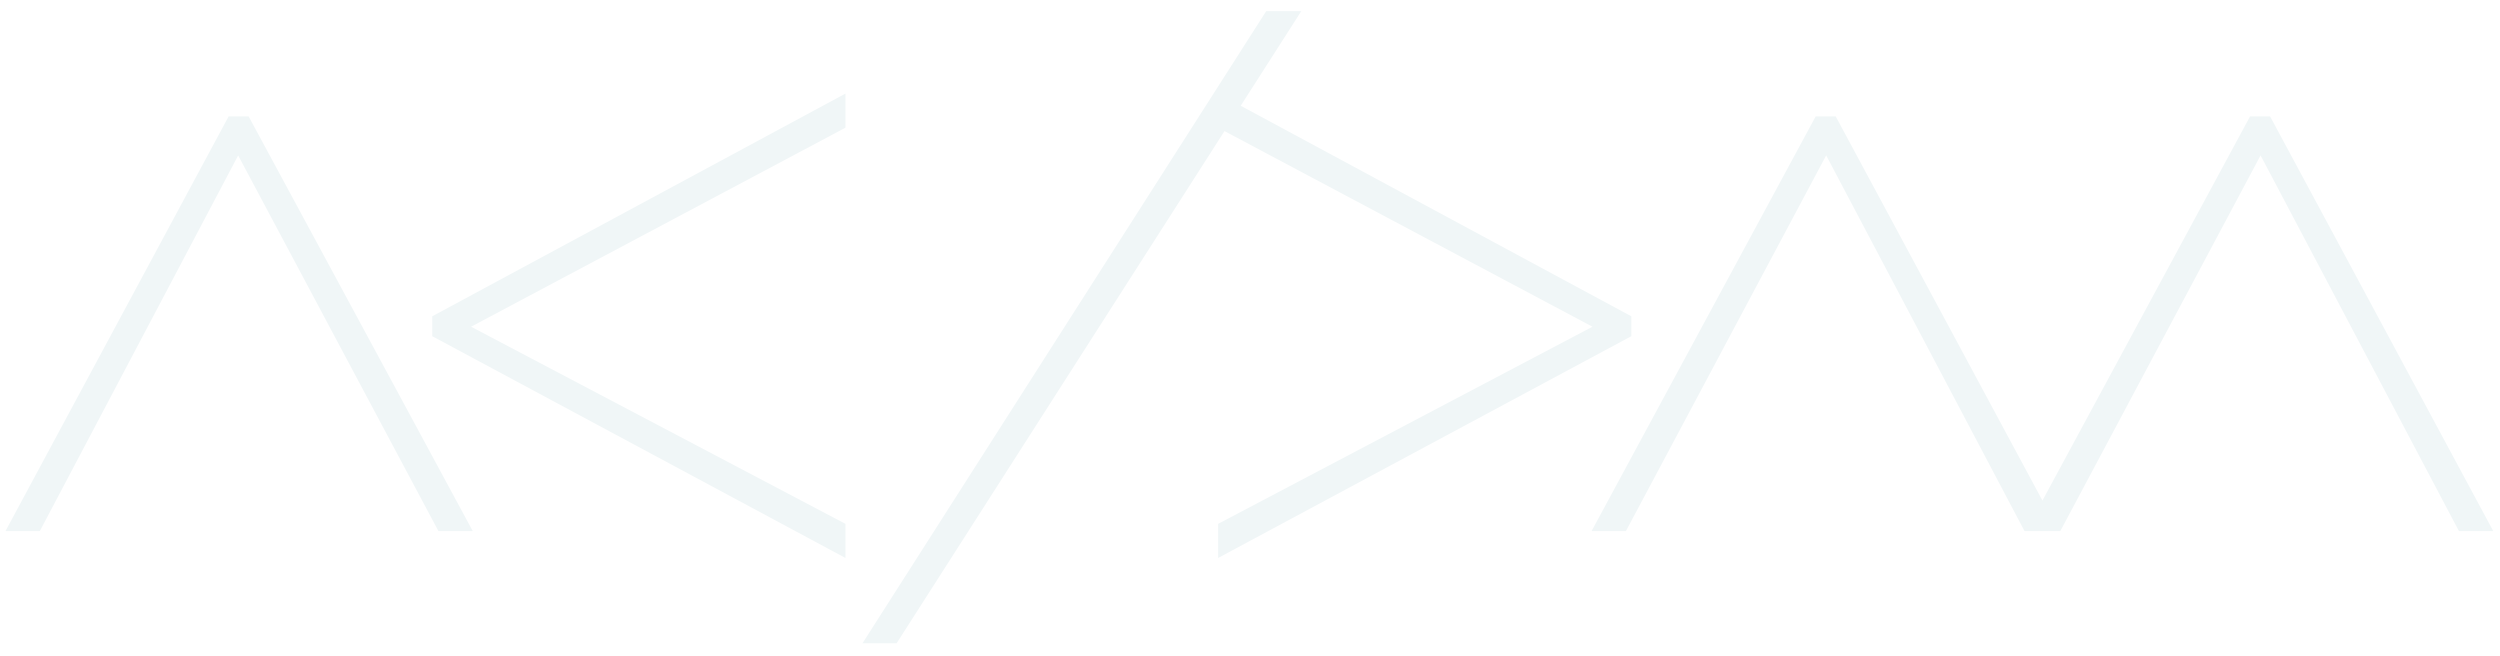
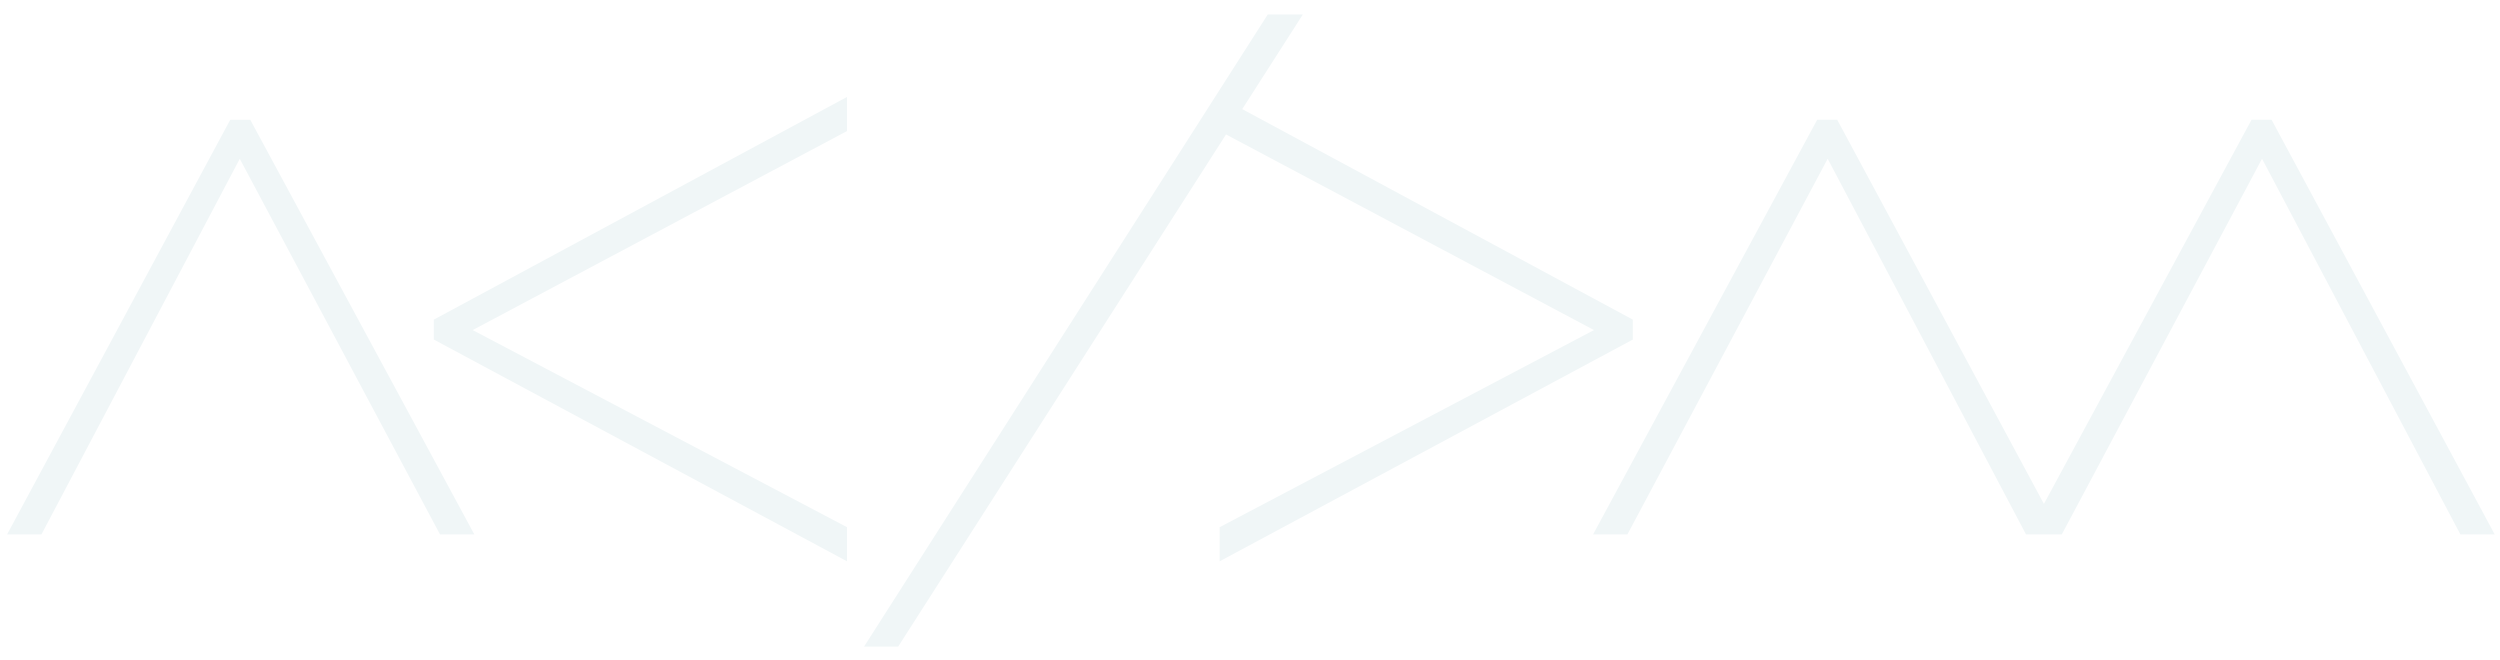
- <svg xmlns="http://www.w3.org/2000/svg" width="187px" height="49px">
-   <path fill-rule="evenodd" fill="rgb(240, 246, 247)" d="M183.927,39.723 C183.927,39.723 169.090,11.623 169.090,11.623 C169.090,11.623 154.111,39.723 154.111,39.723 C154.111,39.723 154.002,39.723 154.002,39.723 C154.002,39.723 151.543,39.723 151.543,39.723 C151.543,39.723 151.434,39.723 151.434,39.723 C151.434,39.723 136.598,11.623 136.598,11.623 C136.598,11.623 121.619,39.723 121.619,39.723 C121.619,39.723 119.051,39.723 119.051,39.723 C119.051,39.723 135.813,8.707 135.813,8.707 C135.813,8.707 137.311,8.707 137.311,8.707 C137.311,8.707 152.775,37.442 152.775,37.442 C152.775,37.442 168.305,8.707 168.305,8.707 C168.305,8.707 169.803,8.707 169.803,8.707 C169.803,8.707 186.494,39.723 186.494,39.723 C186.494,39.723 183.927,39.723 183.927,39.723 ZM91.115,39.184 C91.115,39.184 119.117,24.439 119.117,24.439 C119.117,24.439 91.592,9.805 91.592,9.805 C91.592,9.805 67.066,48.116 67.066,48.116 C67.066,48.116 64.514,48.116 64.514,48.116 C64.514,48.116 94.714,0.832 94.714,0.832 C94.714,0.832 97.337,0.832 97.337,0.832 C97.337,0.832 92.805,7.911 92.805,7.911 C92.805,7.911 122.023,23.659 122.023,23.659 C122.023,23.659 122.023,25.147 122.023,25.147 C122.023,25.147 91.115,41.736 91.115,41.736 C91.115,41.736 91.115,39.184 91.115,39.184 ZM32.331,23.659 C32.331,23.659 63.239,7.000 63.239,7.000 C63.239,7.000 63.239,9.552 63.239,9.552 C63.239,9.552 35.237,24.439 35.237,24.439 C35.237,24.439 63.239,39.184 63.239,39.184 C63.239,39.184 63.239,41.736 63.239,41.736 C63.239,41.736 32.331,25.147 32.331,25.147 C32.331,25.147 32.331,23.659 32.331,23.659 ZM32.794,39.725 C32.794,39.725 17.815,11.626 17.815,11.626 C17.815,11.626 2.978,39.725 2.978,39.725 C2.978,39.725 0.410,39.725 0.410,39.725 C0.410,39.725 17.101,8.709 17.101,8.709 C17.101,8.709 18.599,8.709 18.599,8.709 C18.599,8.709 35.362,39.725 35.362,39.725 C35.362,39.725 32.794,39.725 32.794,39.725 Z" />
+ <svg xmlns="http://www.w3.org/2000/svg" width="144px" height="38px">
+   <path fill-rule="evenodd" fill="rgb(240, 246, 247)" d="M141.717,30.780 C141.717,30.780 130.293,9.144 130.293,9.144 C130.293,9.144 118.759,30.780 118.759,30.780 C118.759,30.780 118.675,30.780 118.675,30.780 C118.675,30.780 116.781,30.780 116.781,30.780 C116.781,30.780 116.698,30.780 116.698,30.780 C116.698,30.780 105.274,9.144 105.274,9.144 C105.274,9.144 93.740,30.780 93.740,30.780 C93.740,30.780 91.763,30.780 91.763,30.780 C91.763,30.780 104.670,6.898 104.670,6.898 C104.670,6.898 105.823,6.898 105.823,6.898 C105.823,6.898 117.730,29.025 117.730,29.025 C117.730,29.025 129.689,6.898 129.689,6.898 C129.689,6.898 130.842,6.898 130.842,6.898 C130.842,6.898 143.694,30.780 143.694,30.780 C143.694,30.780 141.717,30.780 141.717,30.780 ZM70.252,30.366 C70.252,30.366 91.813,19.012 91.813,19.012 C91.813,19.012 70.619,7.744 70.619,7.744 C70.619,7.744 51.735,37.243 51.735,37.243 C51.735,37.243 49.770,37.243 49.770,37.243 C49.770,37.243 73.023,0.835 73.023,0.835 C73.023,0.835 75.043,0.835 75.043,0.835 C75.043,0.835 71.553,6.285 71.553,6.285 C71.553,6.285 94.051,18.411 94.051,18.411 C94.051,18.411 94.051,19.558 94.051,19.558 C94.051,19.558 70.252,32.331 70.252,32.331 C70.252,32.331 70.252,30.366 70.252,30.366 ZM24.988,18.411 C24.988,18.411 48.787,5.584 48.787,5.584 C48.787,5.584 48.787,7.549 48.787,7.549 C48.787,7.549 27.226,19.012 27.226,19.012 C27.226,19.012 48.787,30.366 48.787,30.366 C48.787,30.366 48.787,32.331 48.787,32.331 C48.787,32.331 24.988,19.558 24.988,19.558 C24.988,19.558 24.988,18.411 24.988,18.411 ZM25.345,30.783 C25.345,30.783 13.811,9.146 13.811,9.146 C13.811,9.146 2.387,30.783 2.387,30.783 C2.387,30.783 0.409,30.783 0.409,30.783 C0.409,30.783 13.262,6.900 13.262,6.900 C13.262,6.900 14.415,6.900 14.415,6.900 C14.415,6.900 27.322,30.783 27.322,30.783 C27.322,30.783 25.345,30.783 25.345,30.783 Z" />
</svg>
